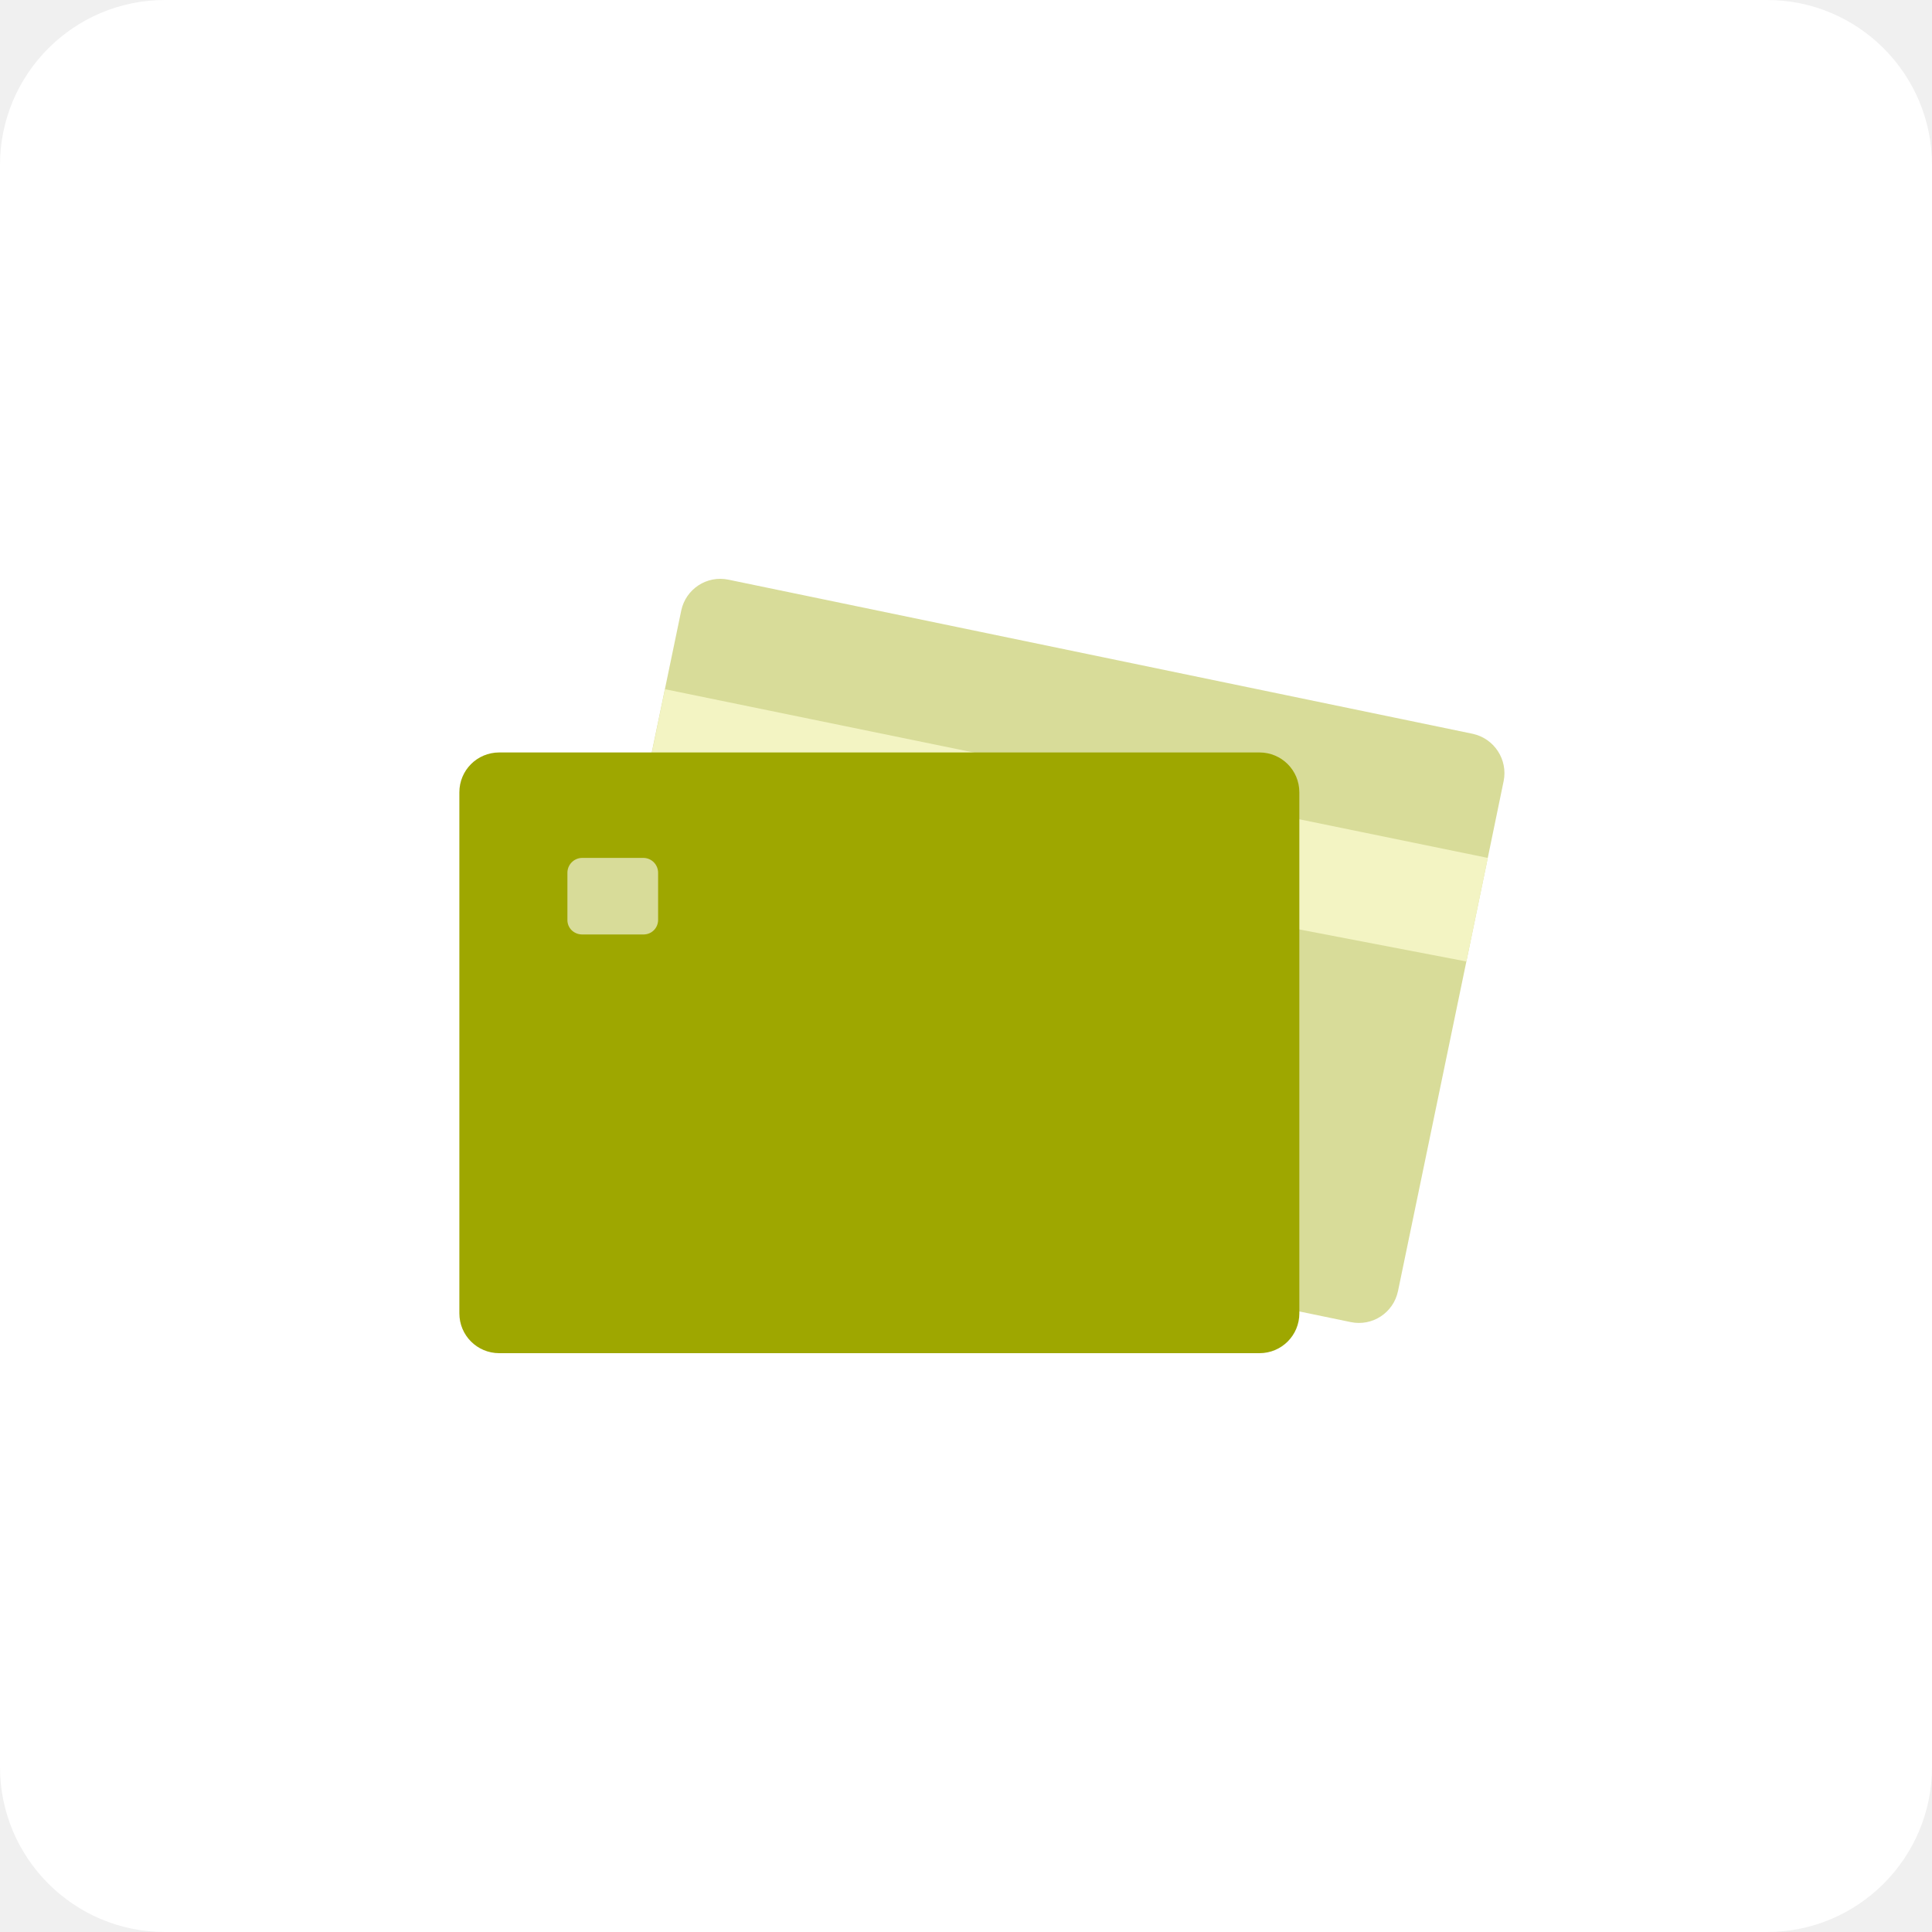
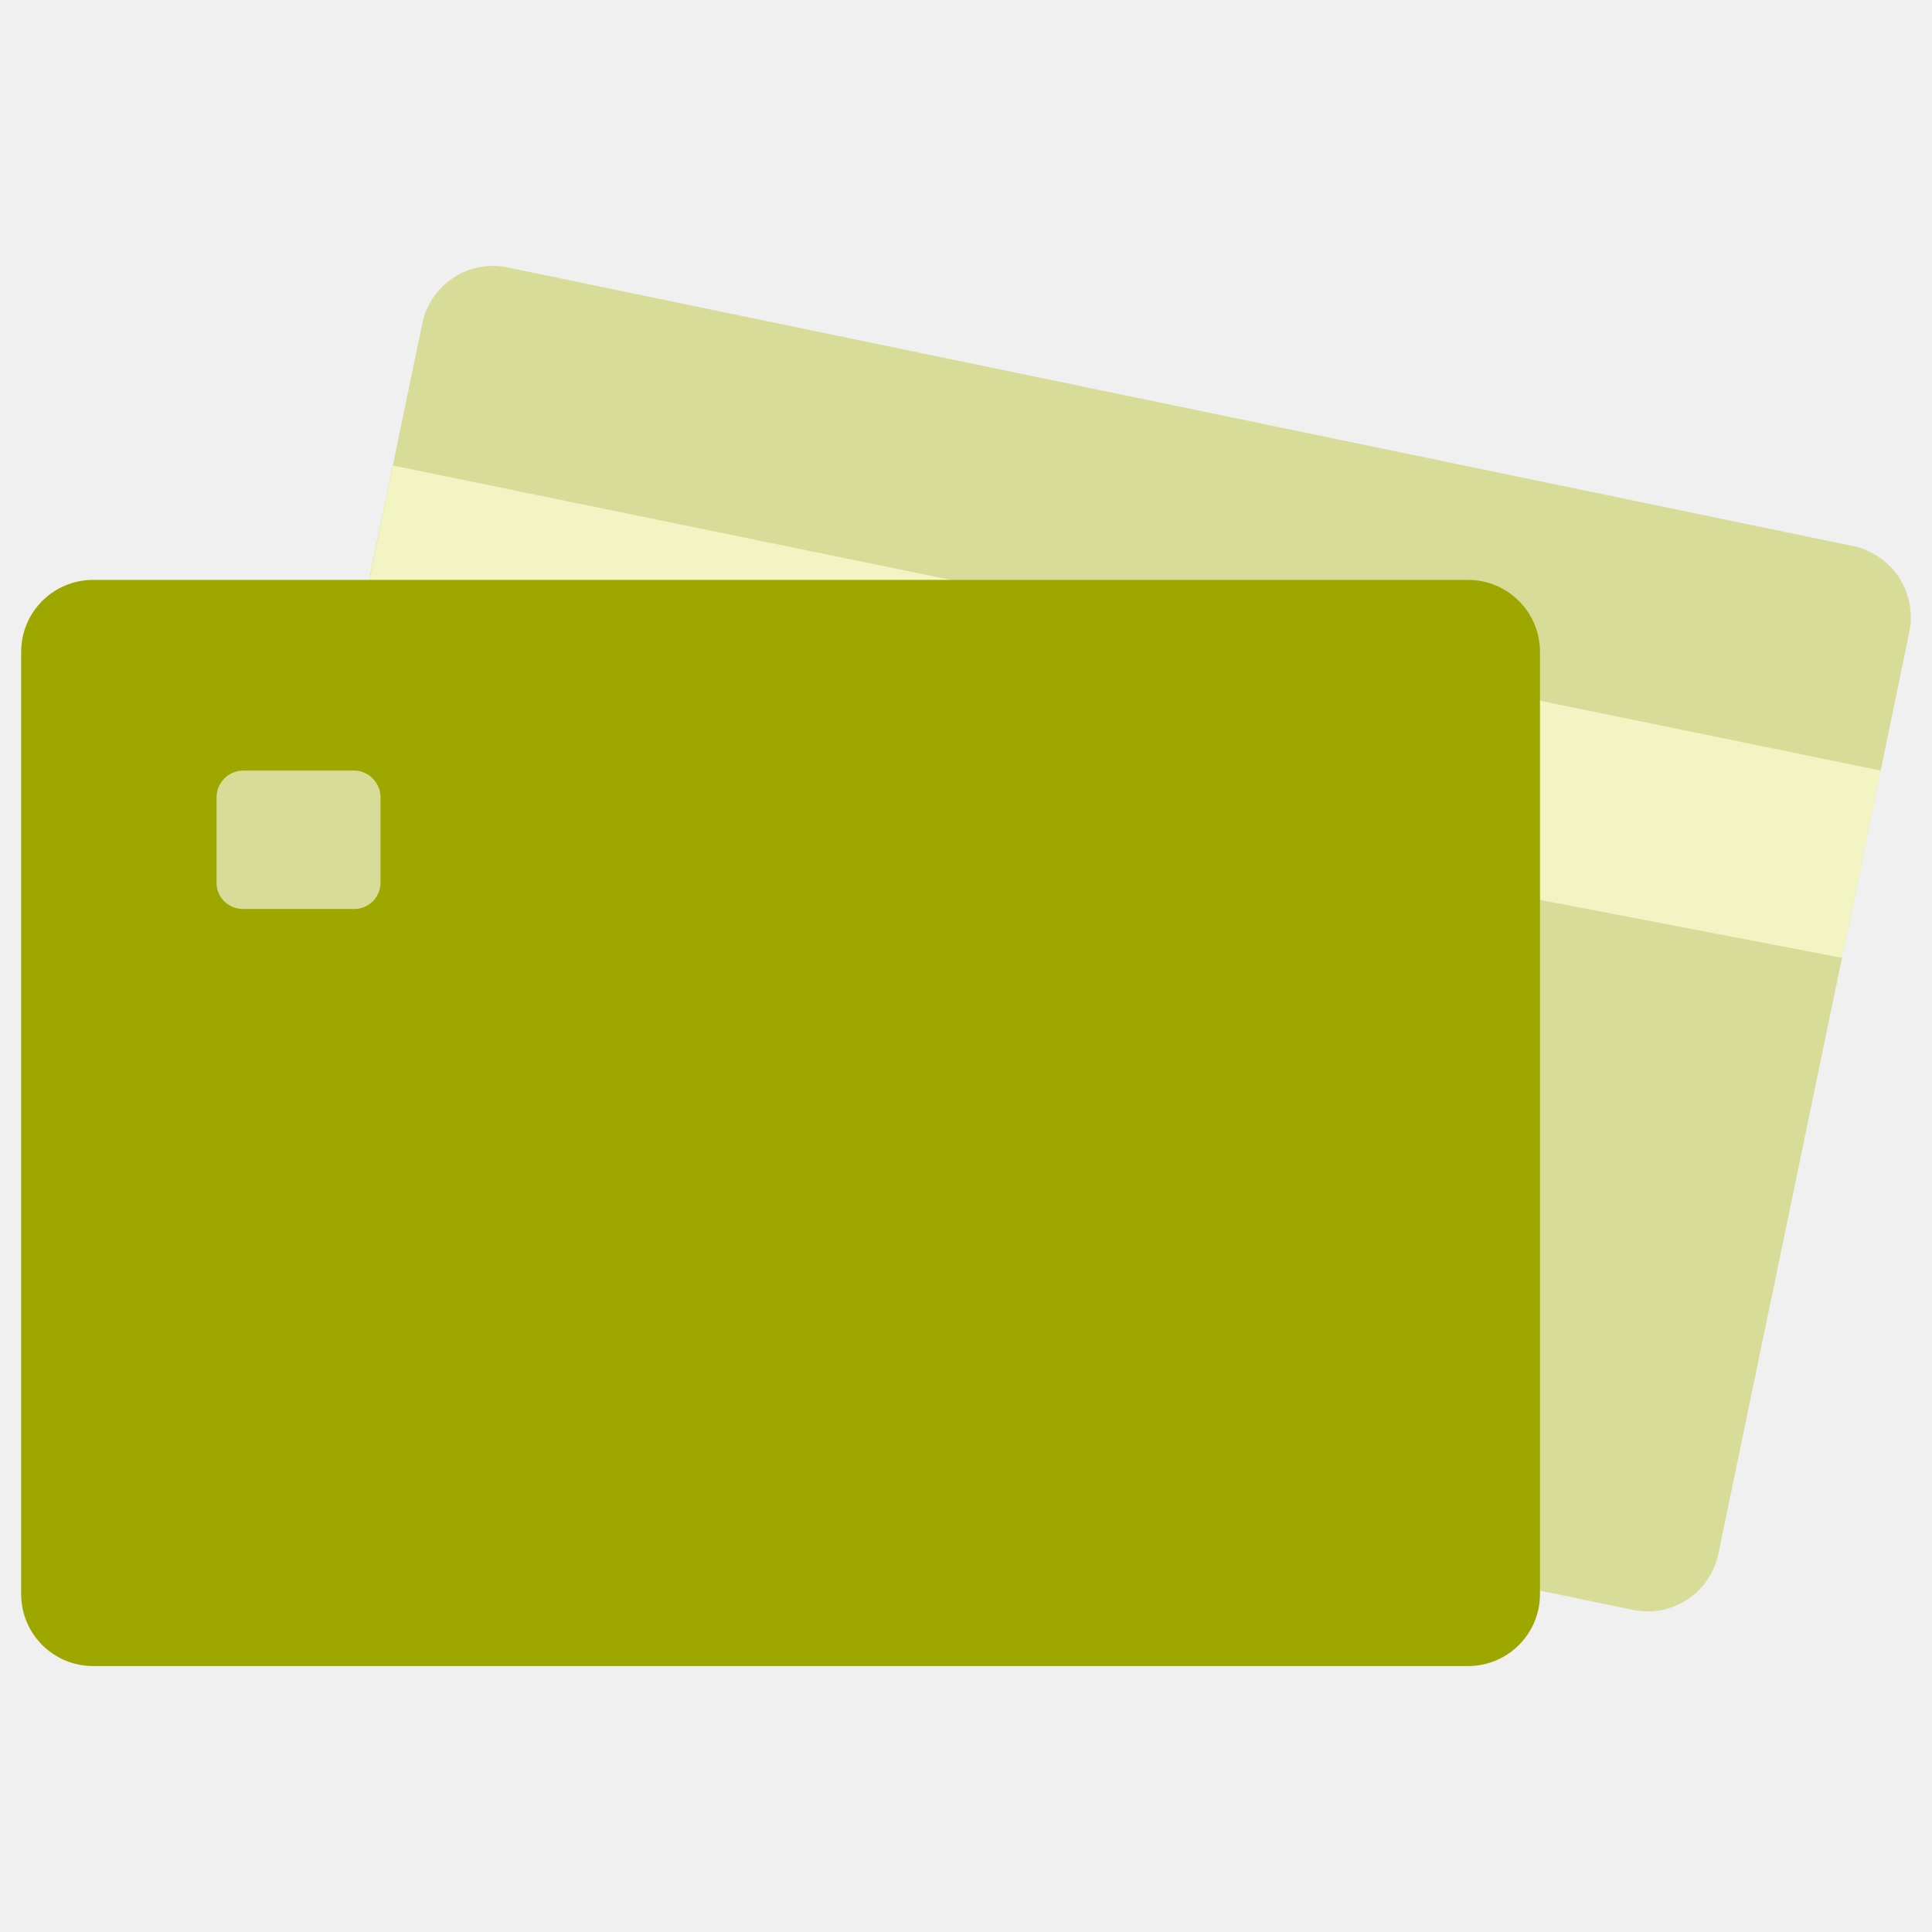
- <svg xmlns="http://www.w3.org/2000/svg" id="Layer_2" data-name="Layer 2" viewBox="0 0 850 850">
-   <defs>
-     <style>
-       .cls-1 {
-         fill: #fff;
-       }
- 
-       .cls-2 {
-         fill: #f3f4c3;
-       }
- 
-       .cls-3 {
-         fill: #9ea700;
-       }
- 
-       .cls-4 {
-         fill: #d8dc99;
-       }
-     </style>
-   </defs>
-   <g id="Layer_1-2" data-name="Layer 1">
-     <g>
-       <rect class="cls-1" y="0" width="850" height="850" rx="72.61" ry="72.61" />
-       <g id="Layer_16" data-name="Layer 16">
-         <g>
-           <path class="cls-4" d="m615.05,568.09l30.09-145.07,16.41-79.42c1.89-9.43-4.15-18.68-13.58-20.75l-327.5-67.82c-9.53-1.98-18.77,4.15-20.75,13.58l-16.51,79.42-30,145.07c-1.98,9.53,4.15,18.77,13.58,20.75l327.5,67.82c9.53,1.98,18.77-4.15,20.75-13.58Z" />
-           <path class="cls-2" d="m292.56,303.22l362.02,74.23-9.43,45.56-362.96-69.61,10.38-50.18Z" />
-           <path class="cls-3" d="m554.12,331.05H219.64c-9.72,0-17.54,7.83-17.54,17.54v229.21c0,9.72,7.83,17.54,17.54,17.54h334.48c9.72,0,17.54-7.83,17.54-17.54v-229.21c0-9.72-7.83-17.54-17.54-17.54Z" />
-           <path class="cls-4" d="m249.64,384.15c-.09-3.58,2.74-6.6,6.32-6.7h27.26c3.58.09,6.41,3.11,6.32,6.7v20.37c.09,3.58-2.64,6.51-6.23,6.6h-27.35c-3.58-.09-6.41-2.92-6.32-6.51v-20.47Z" />
+ <svg xmlns="http://www.w3.org/2000/svg" id="Layer_2" data-name="Layer 2" viewBox="0 0 850 850" version="1.1">
+   <defs id="defs1">
+     </defs>
+   <g transform="matrix(1.808162,0,0,1.808162,-356.1222,-343.4671)" id="g6">
+     <g id="Layer_1-2" data-name="Layer 1">
+       <g id="g5">
+         <g id="Layer_16" data-name="Layer 16">
+           <g id="g4">
+             <path d="m 615.05,568.09 30.09,-145.07 16.41,-79.42 c 1.89,-9.43 -4.15,-18.68 -13.58,-20.75 l -327.5,-67.82 c -9.53,-1.98 -18.77,4.15 -20.75,13.58 l -16.51,79.42 -30,145.07 c -1.98,9.53 4.15,18.77 13.58,20.75 l 327.5,67.82 c 9.53,1.98 18.77,-4.15 20.75,-13.58 z" id="path1" style="fill:#d8dc99" />
+             <path d="m 292.56,303.22 362.02,74.23 -9.43,45.56 -362.96,-69.61 10.38,-50.18 z" id="path2" style="fill:#f3f4c3" />
+             <path d="M 554.12,331.05 H 219.64 c -9.72,0 -17.54,7.83 -17.54,17.54 V 577.8 c 0,9.72 7.83,17.54 17.54,17.54 h 334.48 c 9.72,0 17.54,-7.83 17.54,-17.54 V 348.59 c 0,-9.72 -7.83,-17.54 -17.54,-17.54 z" id="path3" style="fill:#9ea700" />
+             <path d="m 249.64,384.15 c -0.09,-3.58 2.74,-6.6 6.32,-6.7 h 27.26 c 3.58,0.09 6.41,3.11 6.32,6.7 v 20.37 c 0.09,3.58 -2.64,6.51 -6.23,6.6 h -27.35 c -3.58,-0.09 -6.41,-2.92 -6.32,-6.51 v -20.47 z" id="path4" style="fill:#d8dc99" />
+           </g>
        </g>
      </g>
    </g>
  </g>
</svg>
